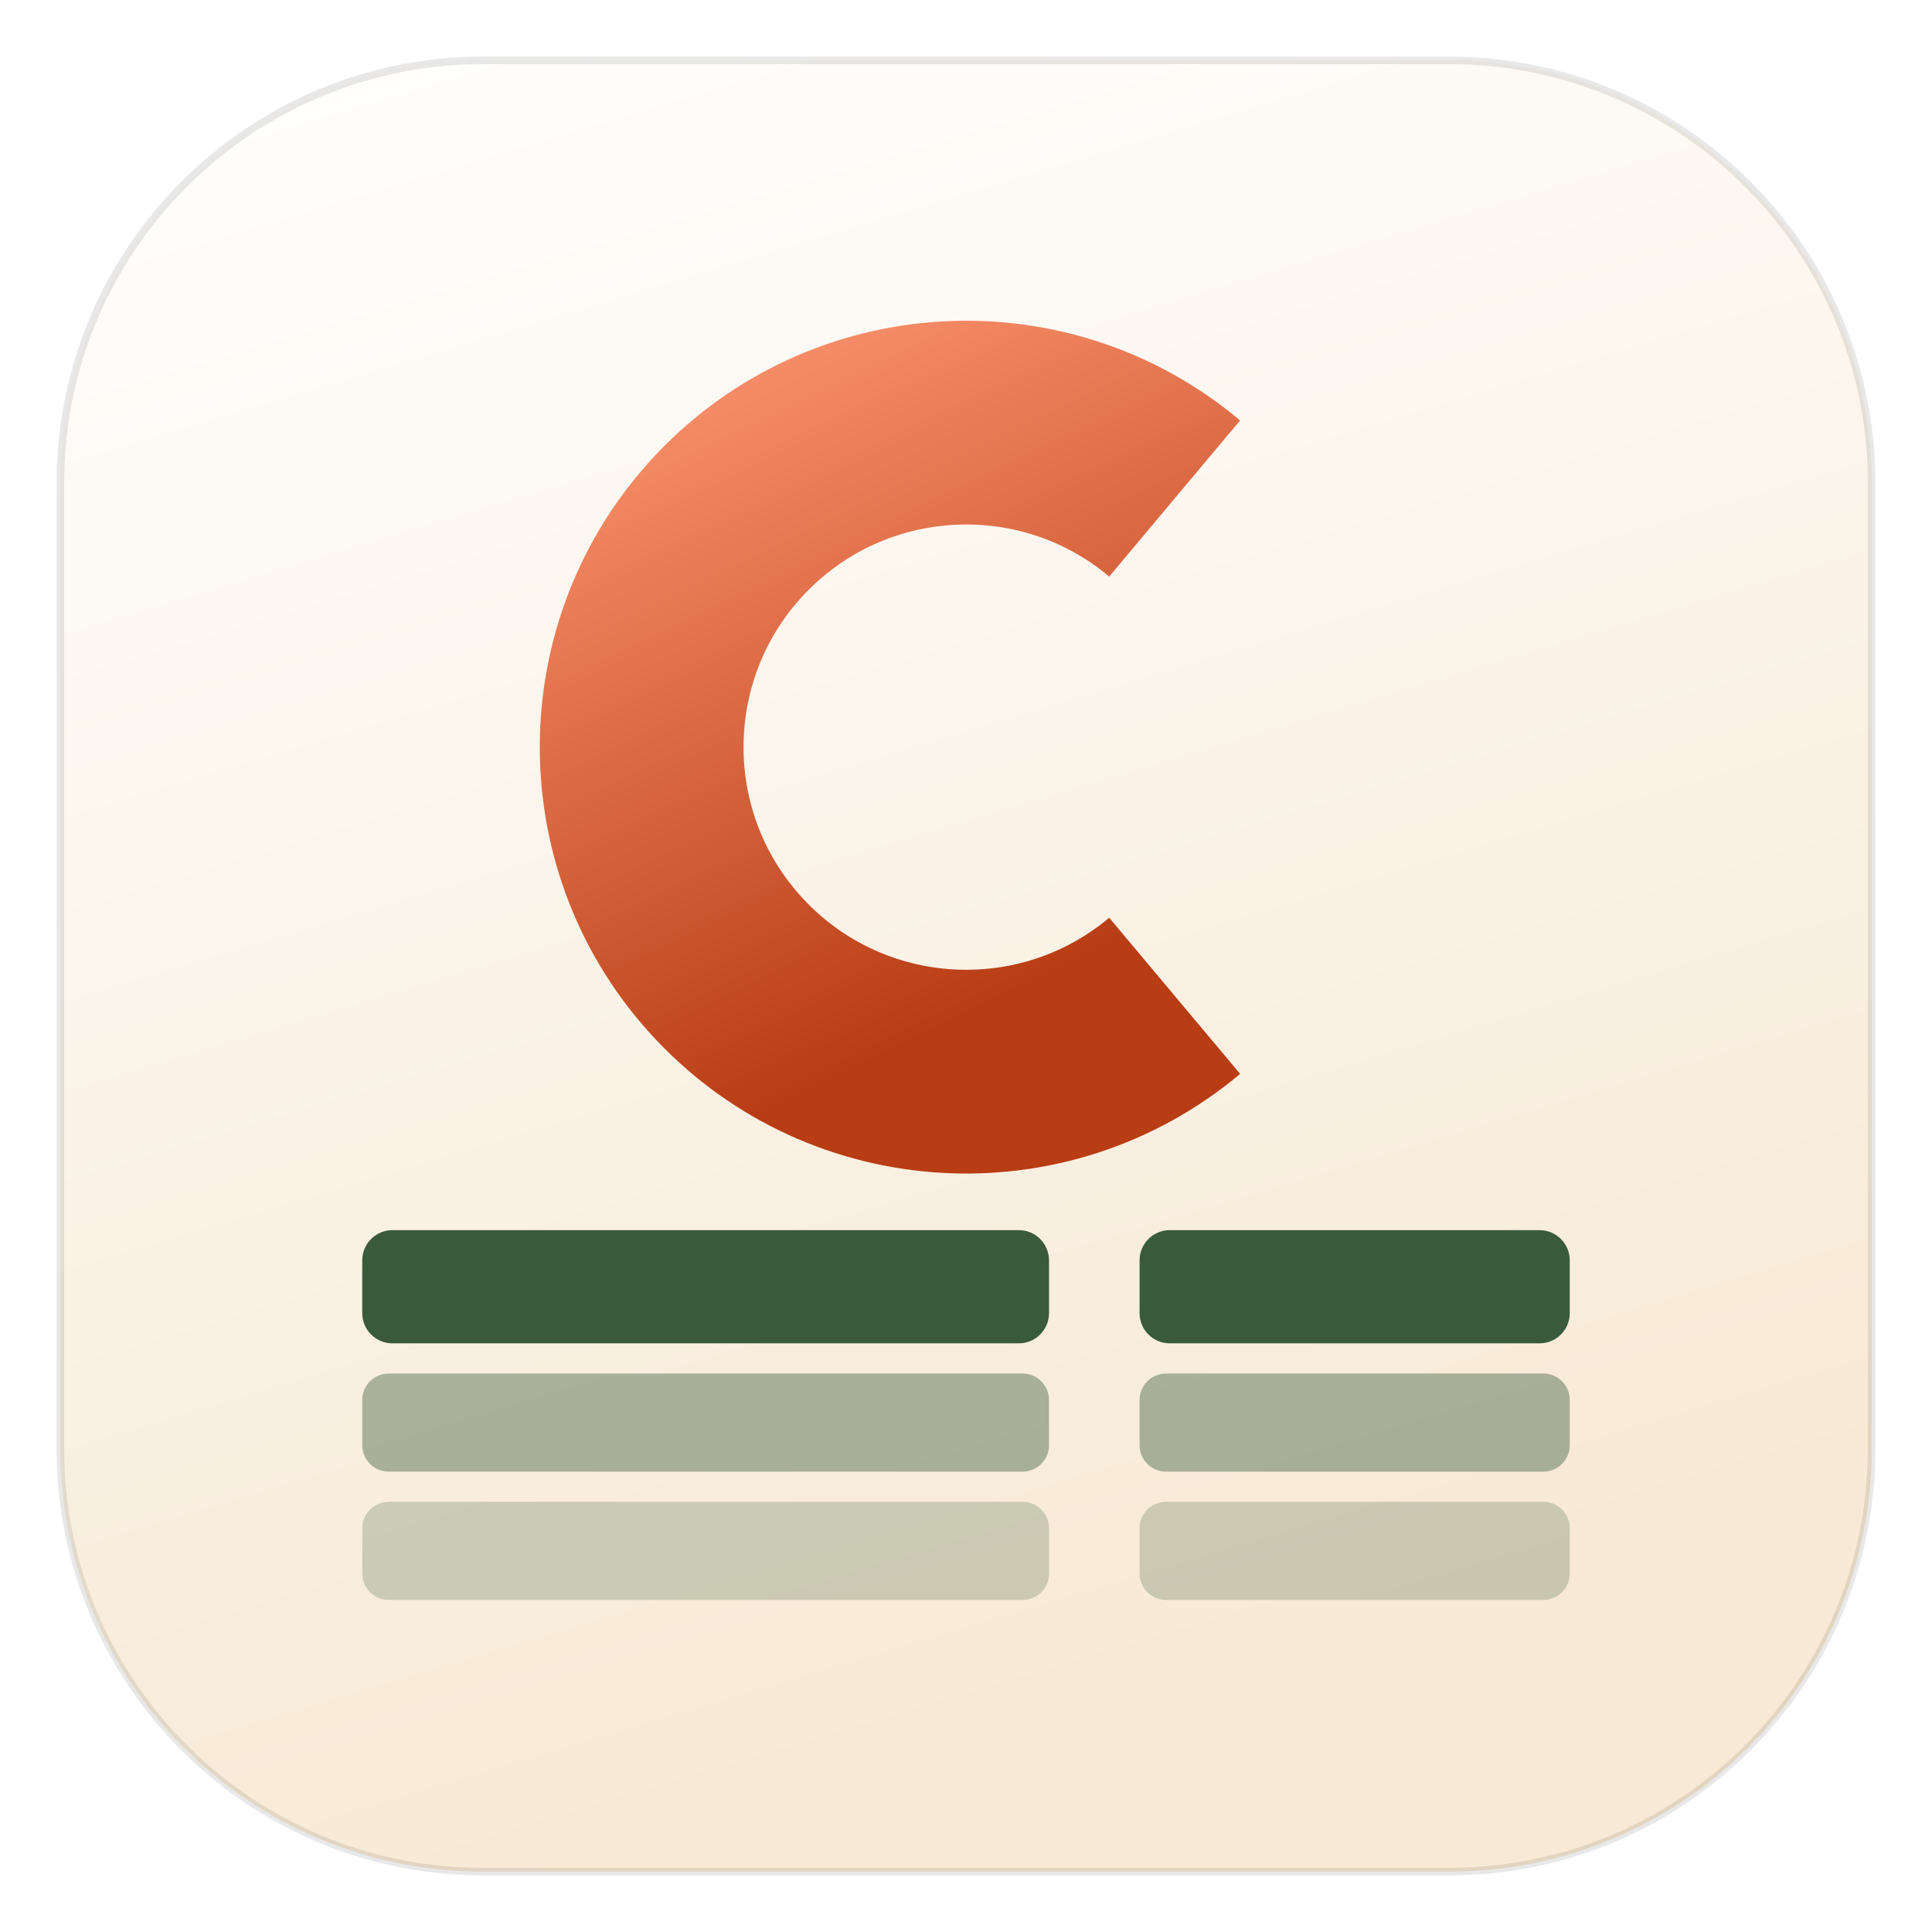
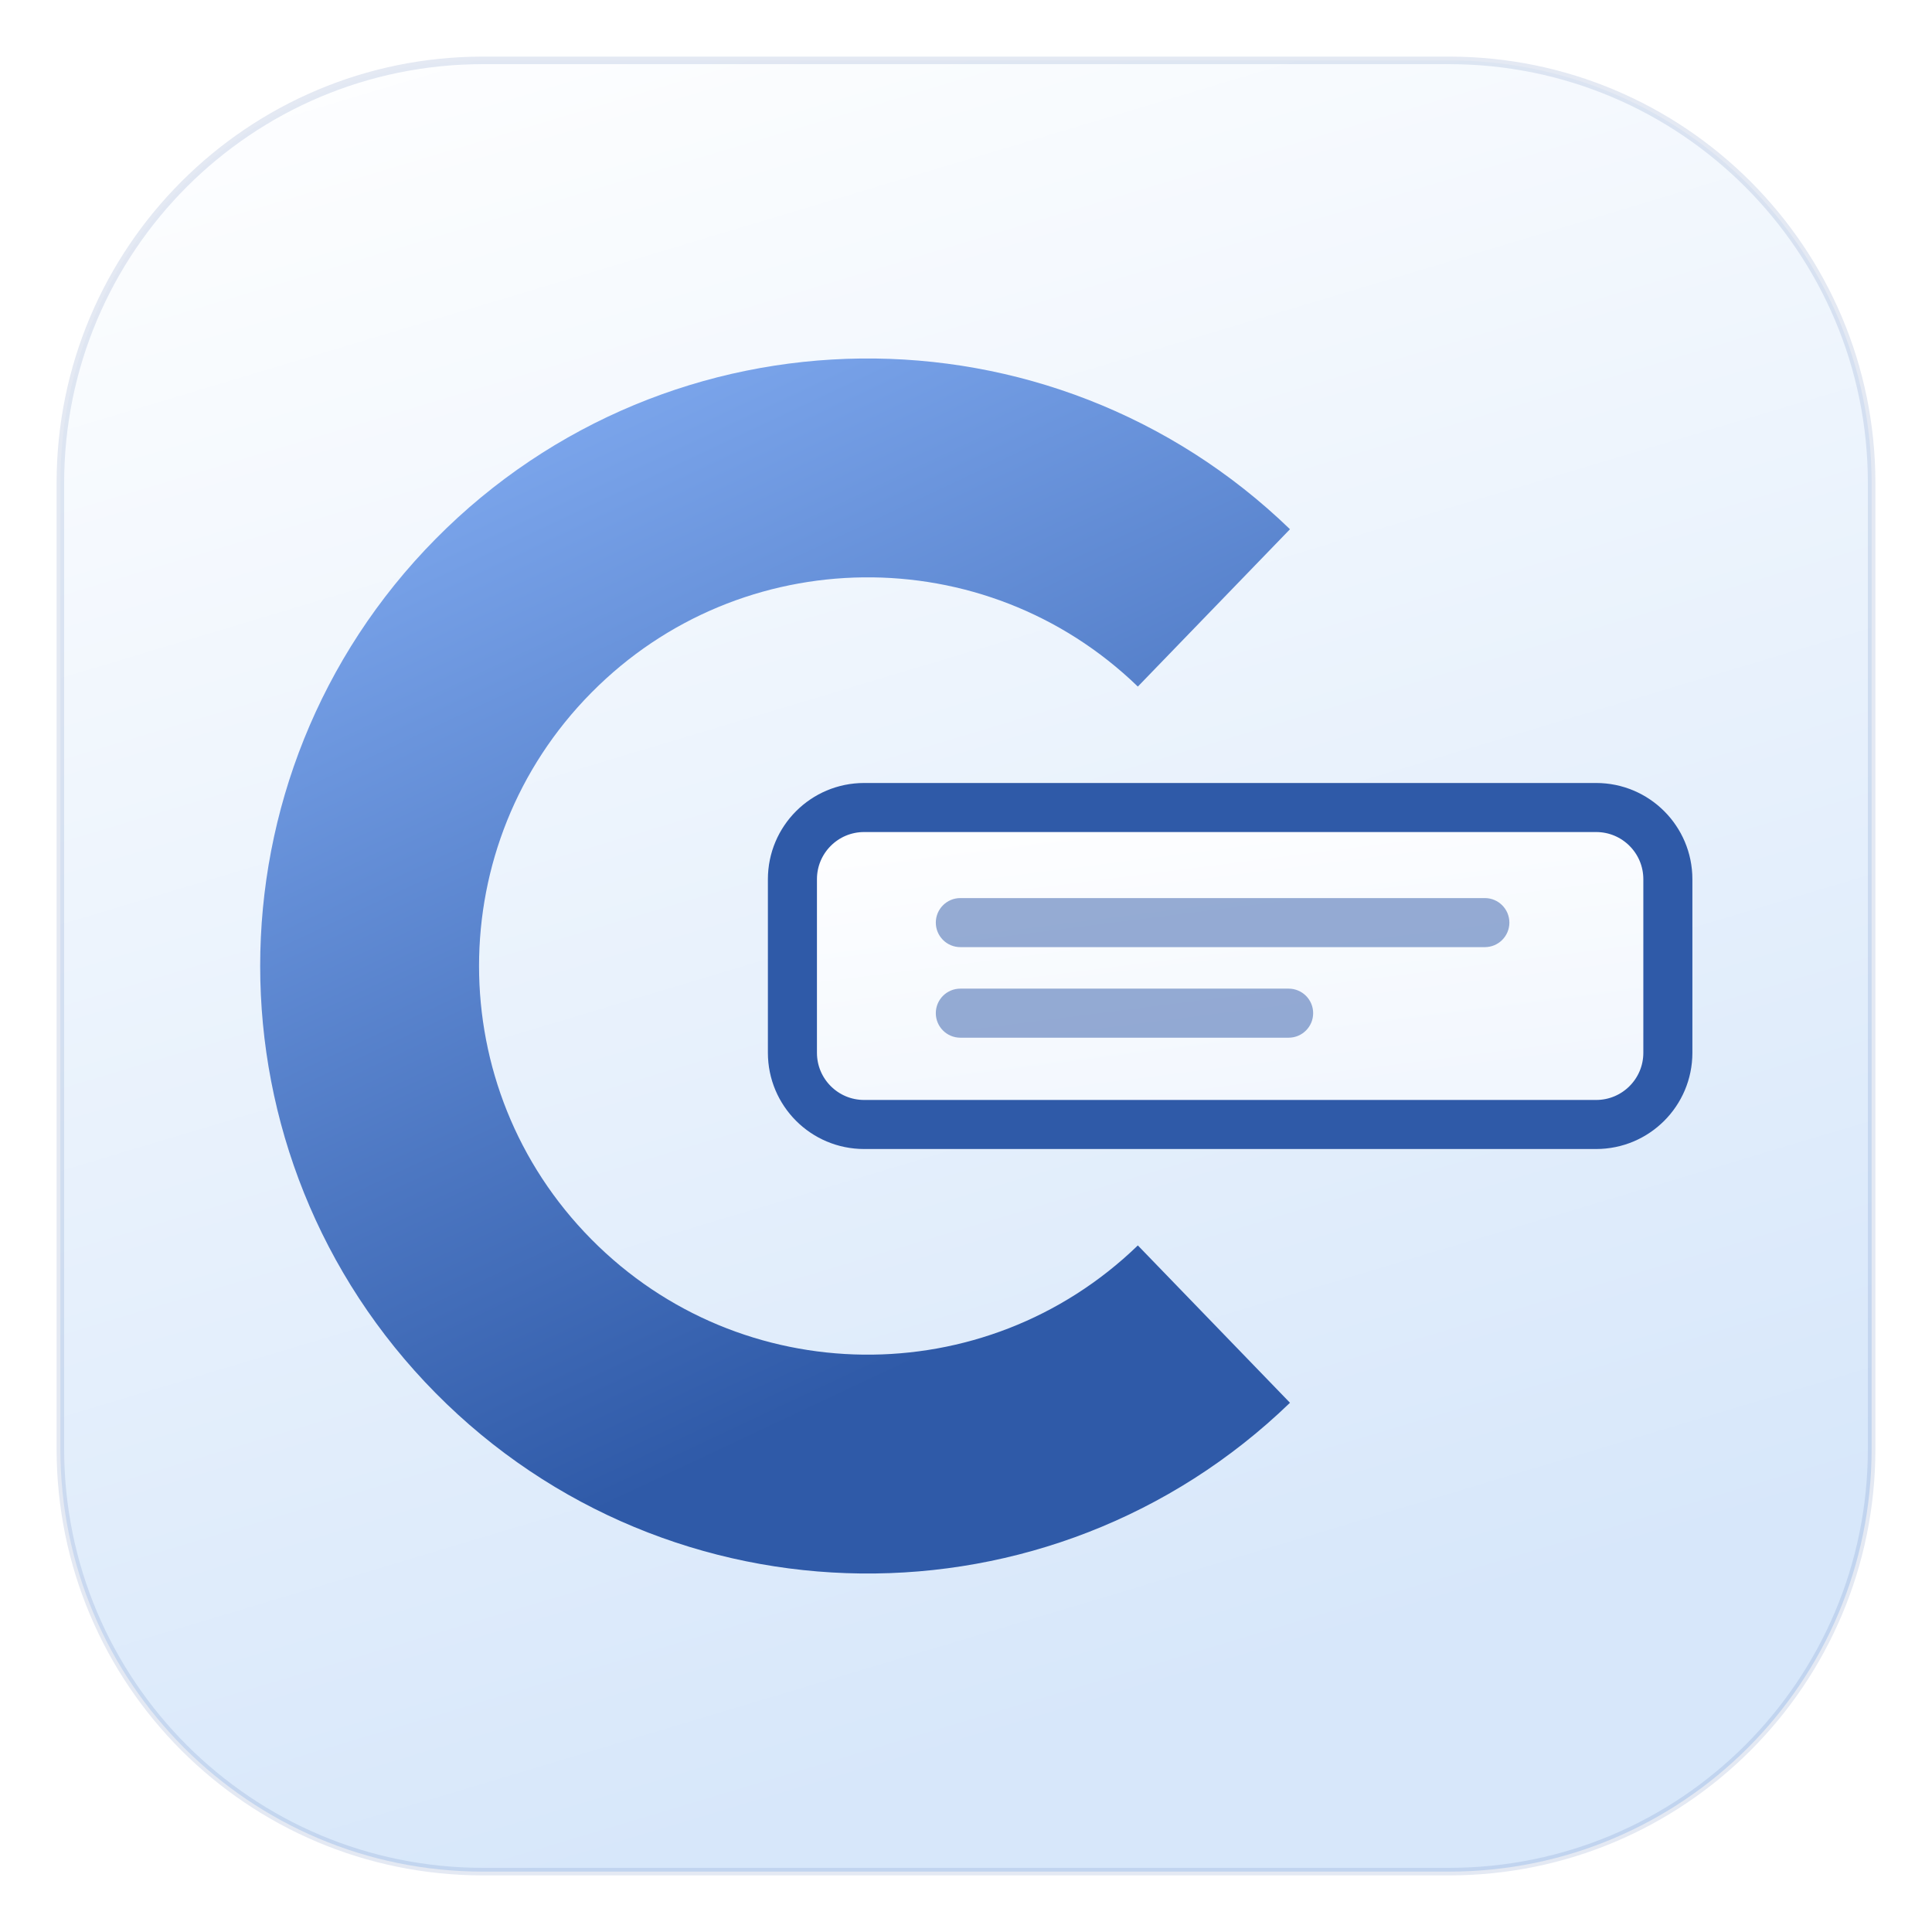
<svg xmlns="http://www.w3.org/2000/svg" viewBox="0 0 512 512" width="512" height="512">
  <defs>
    <linearGradient id="tile" x1="0" y1="0" x2="0.3" y2="1">
      <stop offset="0" stop-color="#ffffff" />
-       <stop offset="1" stop-color="#f7e9d4" />
+       <stop offset="1" stop-color="#d7e7fa" />
    </linearGradient>
-     <linearGradient id="arc" x1="0" y1="0" x2="0.4" y2="1">
-       <stop offset="0" stop-color="#f68d68" />
-       <stop offset="1" stop-color="#b83c14" />
+     <linearGradient id="paper" x1="0" y1="0" x2="0.35" y2="1">
+       <stop offset="0" stop-color="#ffffff" />
+       <stop offset="1" stop-color="#f2f7fe" />
+     </linearGradient>
+     <linearGradient id="blue" x1="0" y1="0" x2="0.4" y2="1">
+       <stop offset="0" stop-color="#7ea8ee" />
+       <stop offset="1" stop-color="#2f5aa8" />
    </linearGradient>
  </defs>
  <rect x="16" y="16" width="480" height="480" rx="112" fill="url(#tile)" />
-   <rect x="16" y="16" width="480" height="480" rx="112" fill="none" stroke="rgba(28,25,23,0.10)" stroke-width="2" />
-   <path d="M 311.3 263.9 A 86 86 0 1 1 311.3 132.1" fill="none" stroke="url(#arc)" stroke-width="54" />
-   <g fill="#3a5a3c">
-     <rect x="96" y="326" width="182" height="30" rx="8" />
-     <rect x="302" y="326" width="114" height="30" rx="8" />
-   </g>
-   <g fill="#3a5a3c" opacity="0.42">
-     <rect x="96" y="364" width="182" height="26" rx="7" />
-     <rect x="302" y="364" width="114" height="26" rx="7" />
-   </g>
-   <g fill="#3a5a3c" opacity="0.24">
-     <rect x="96" y="398" width="182" height="26" rx="7" />
-     <rect x="302" y="398" width="114" height="26" rx="7" />
+   <rect x="16" y="16" width="480" height="480" rx="112" fill="none" stroke="rgba(47,90,168,0.13)" stroke-width="2" />
+   <path d="M 329.7 350.9 A 132 132 0 1 1 329.7 161.1" transform="translate(-8 0)" fill="none" stroke="url(#blue)" stroke-width="58" />
+   <rect x="210" y="214" width="232" height="84" rx="19" fill="url(#paper)" stroke="#2f5aa8" stroke-width="13" />
+   <g fill="#2f5aa8" opacity="0.5">
+     <rect x="248" y="238" width="152" height="13" rx="6.5" />
+     <rect x="248" y="262" width="100" height="13" rx="6.5" />
  </g>
</svg>
